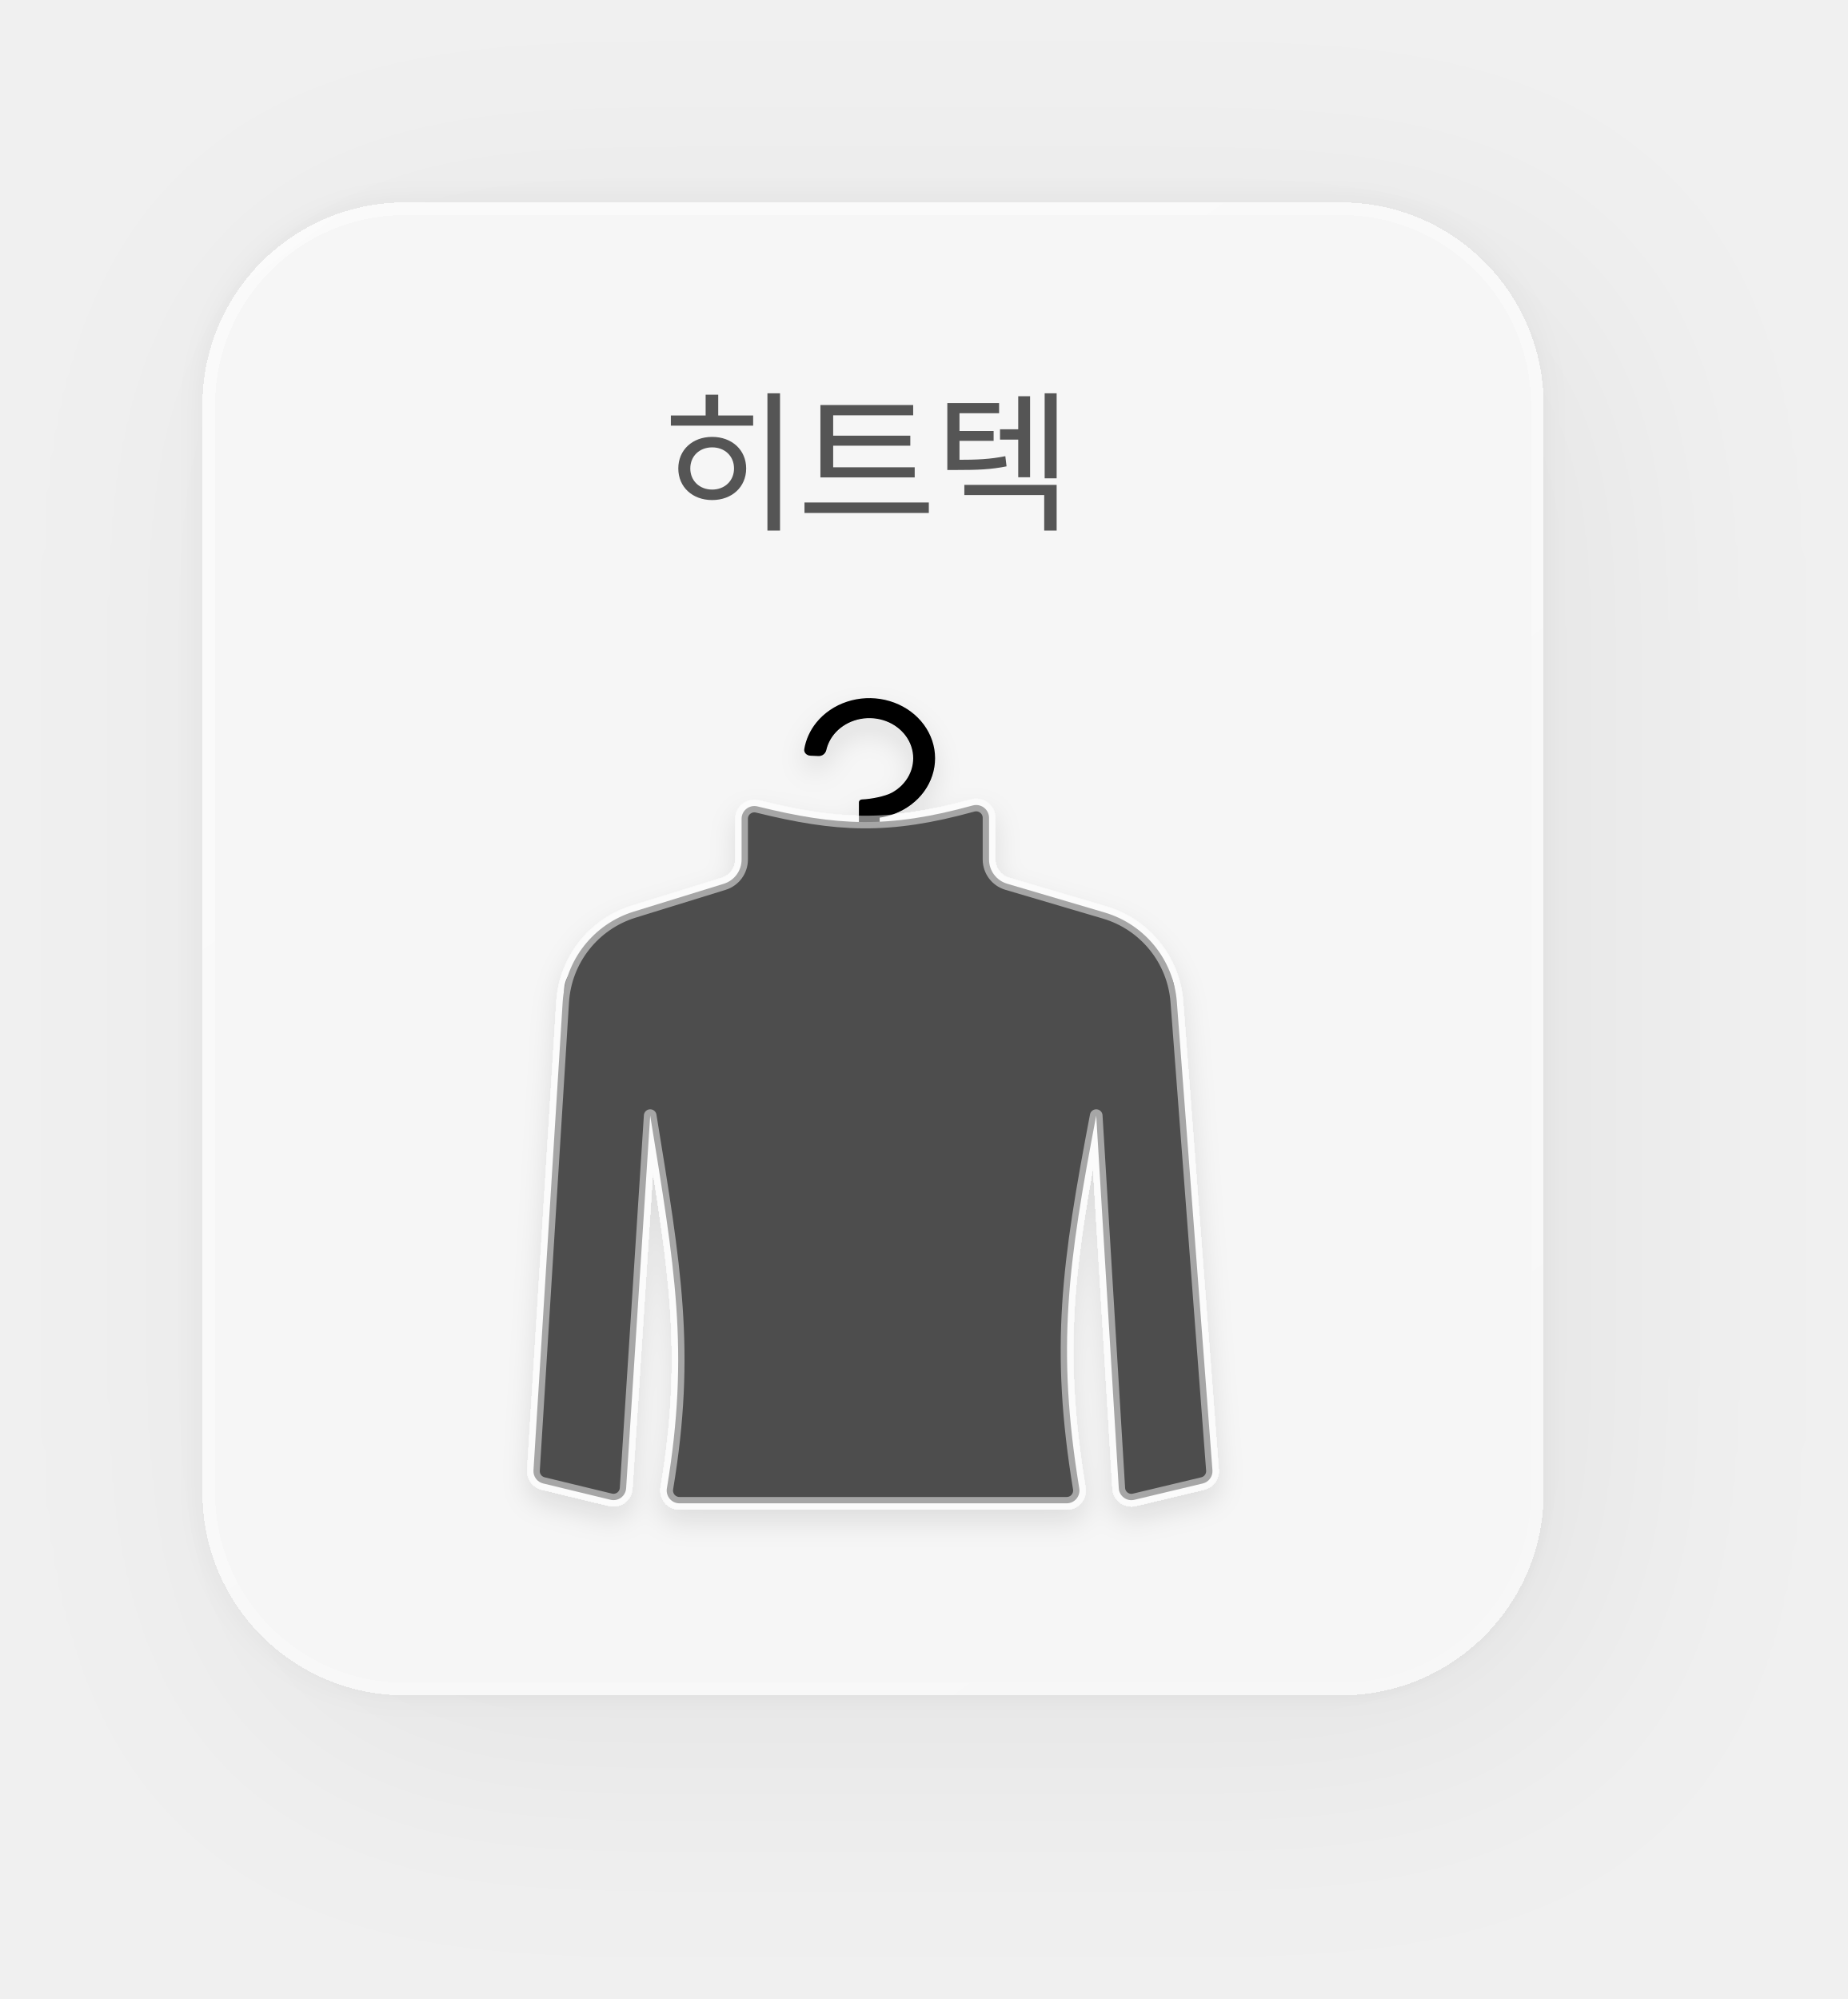
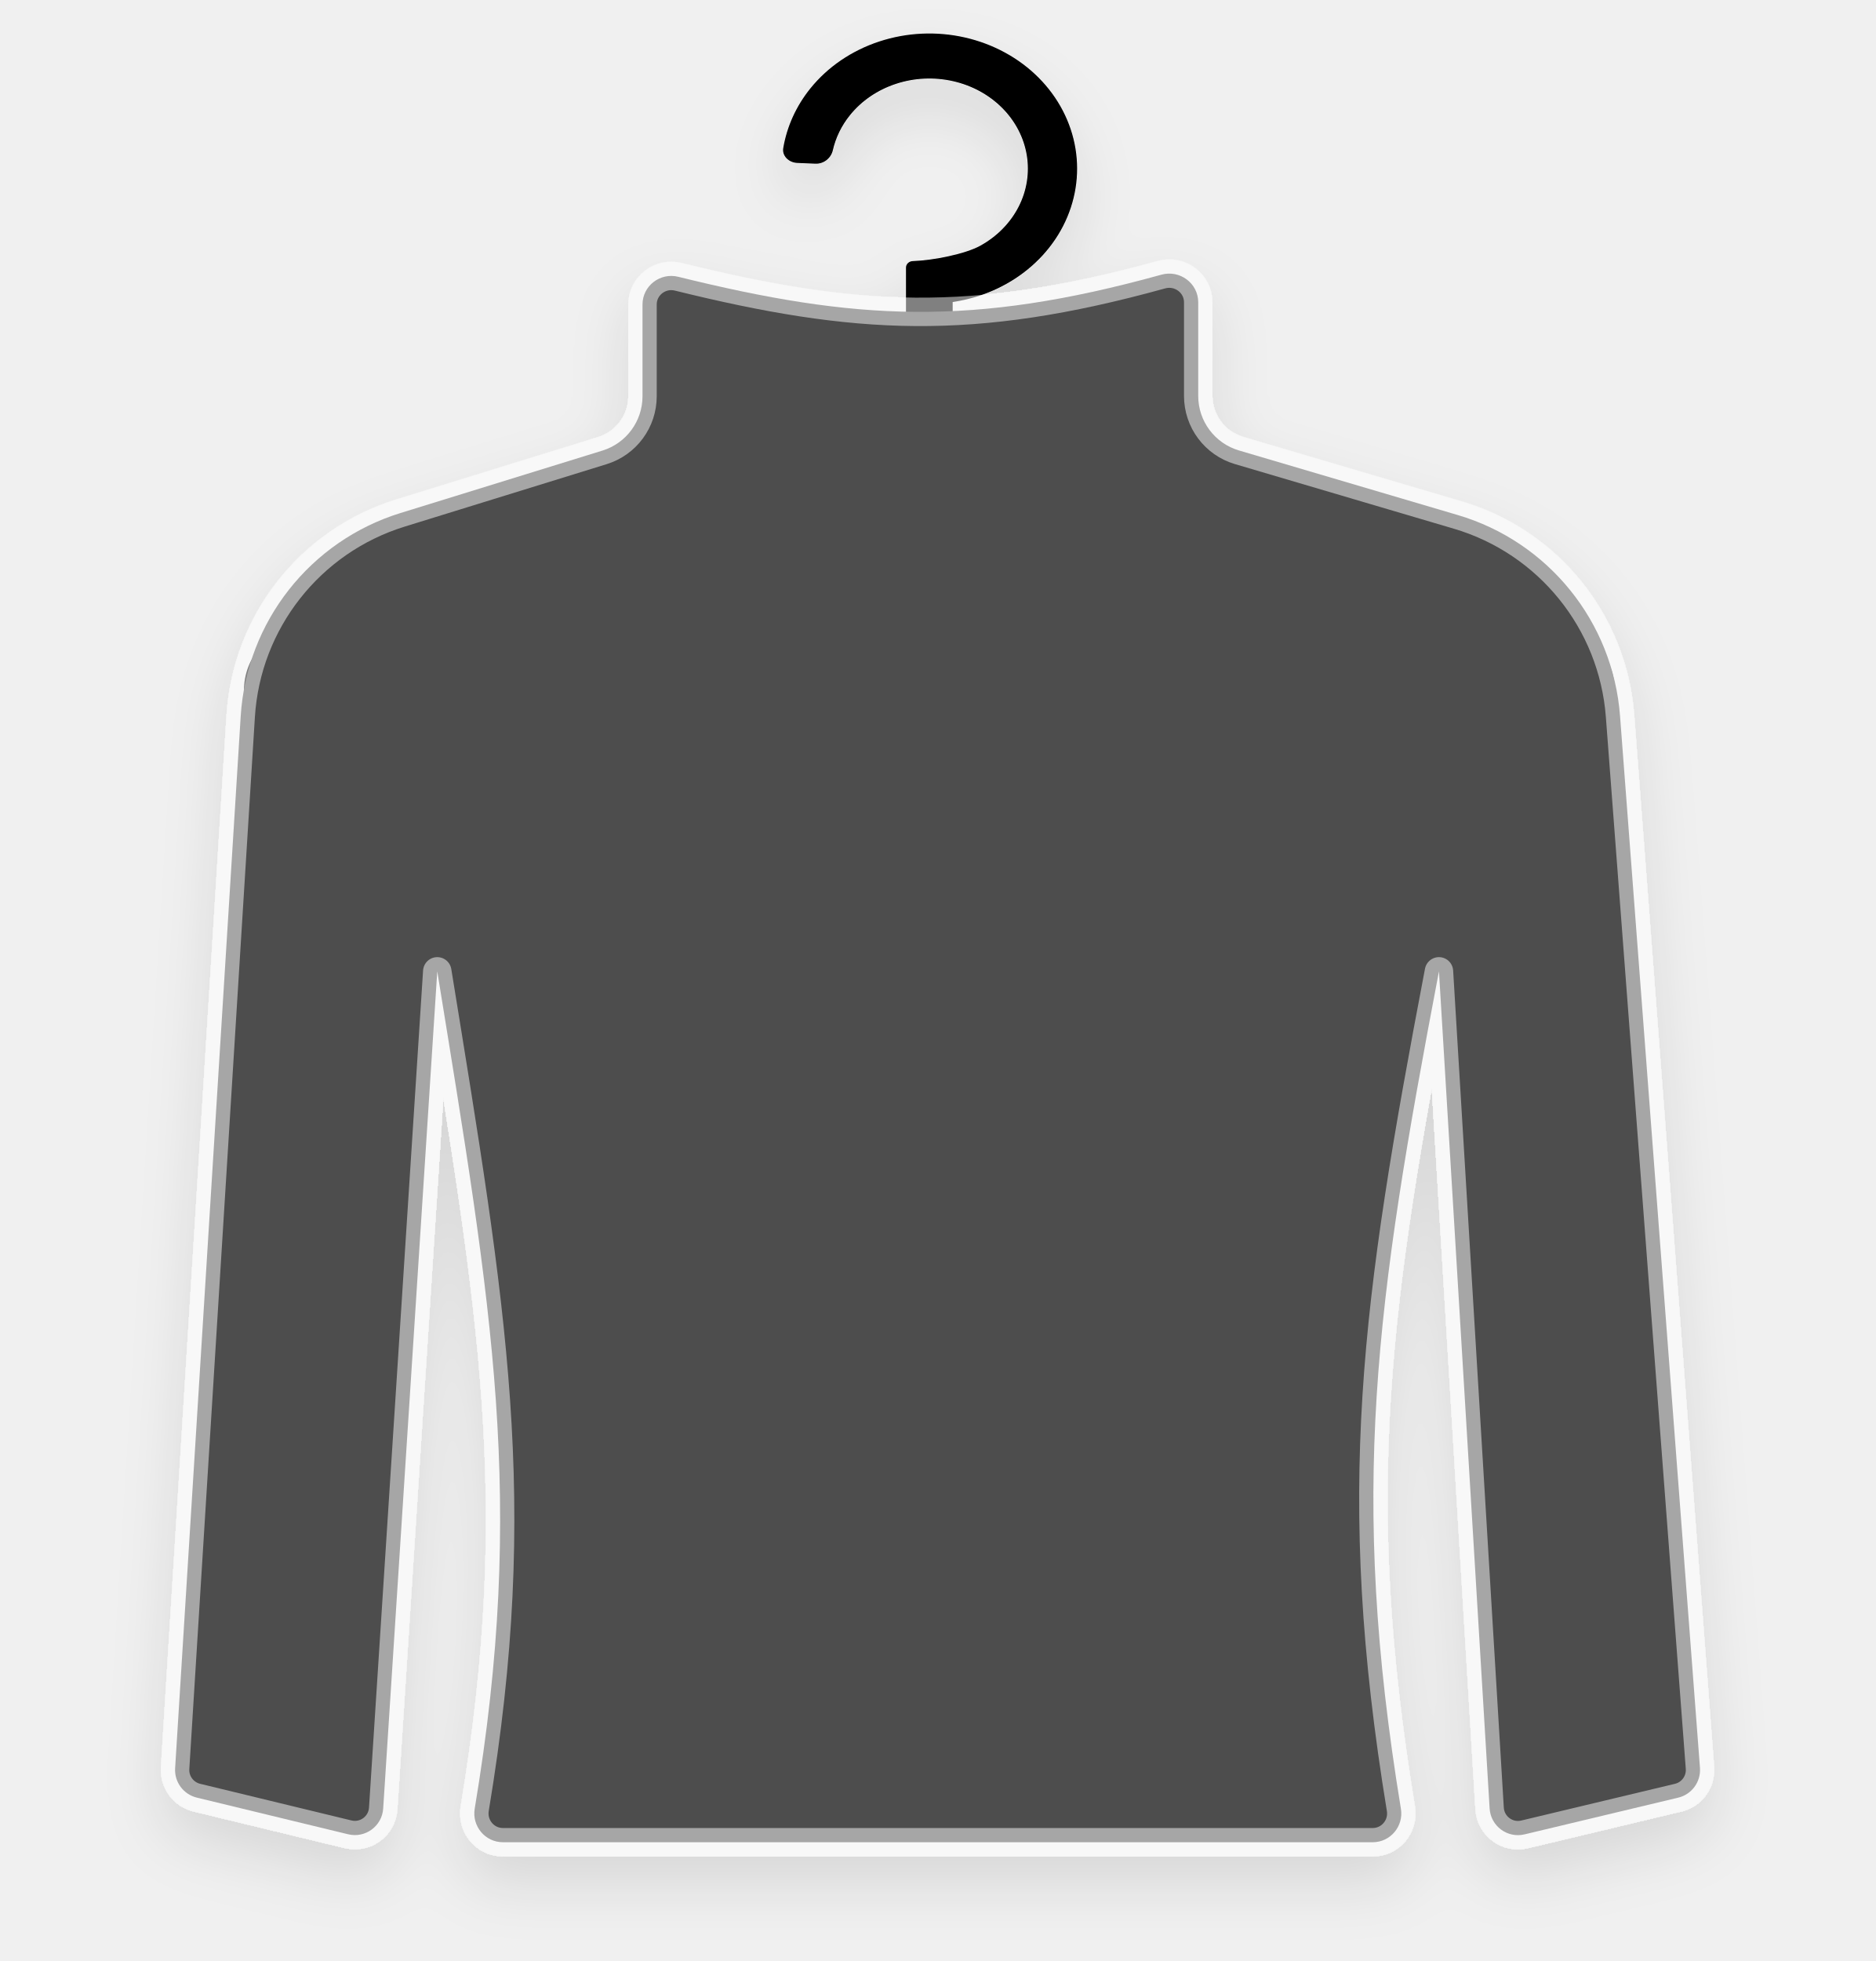
- <svg xmlns="http://www.w3.org/2000/svg" width="146" height="158" viewBox="0 0 146 158" fill="none">
-   <g filter="url(#filter0_bdd_5082_12728)">
-     <rect x="16" y="16" width="106" height="118" rx="16" fill="white" fill-opacity="0.4" shape-rendering="crispEdges" />
-     <rect x="16.5" y="16.5" width="105" height="117" rx="15.5" stroke="url(#paint0_linear_5082_12728)" stroke-opacity="0.5" shape-rendering="crispEdges" />
-     <path d="M60.653 31.088H61.649V41.936H60.653V31.088ZM53.021 32.84H59.525V33.644H53.021V32.84ZM56.285 34.532C57.845 34.532 58.973 35.564 58.973 37.028C58.973 38.492 57.845 39.524 56.285 39.524C54.725 39.524 53.609 38.492 53.609 37.028C53.609 35.564 54.725 34.532 56.285 34.532ZM56.285 35.36C55.289 35.36 54.557 36.044 54.557 37.028C54.557 38 55.289 38.696 56.285 38.696C57.281 38.696 58.013 38 58.013 37.028C58.013 36.044 57.281 35.36 56.285 35.36ZM55.769 31.196H56.765V33.332H55.769V31.196ZM64.841 36.932H72.293V37.736H64.841V36.932ZM63.581 39.716H73.409V40.544H63.581V39.716ZM64.841 32.012H72.172V32.828H65.849V37.184H64.841V32.012ZM65.525 34.436H71.945V35.228H65.525V34.436ZM79.035 33.932H80.883V34.748H79.035V33.932ZM74.871 36.344H75.555C77.248 36.344 78.255 36.296 79.456 36.056L79.552 36.86C78.303 37.112 77.284 37.148 75.555 37.148H74.871V36.344ZM74.871 31.856H78.963V32.66H75.832V36.704H74.871V31.856ZM75.531 34.064H78.531V34.844H75.531V34.064ZM76.216 38.324H83.511V41.936H82.528V39.128H76.216V38.324ZM82.564 31.088H83.511V37.808H82.564V31.088ZM80.475 31.316H81.412V37.724H80.475V31.316Z" fill="#121212" fill-opacity="0.7" />
-     <g filter="url(#filter1_bd_5082_12728)">
-       <path fill-rule="evenodd" clip-rule="evenodd" d="M71.387 64.006C70.813 64.322 70.181 64.531 69.525 64.627V66.576C69.648 66.611 69.769 66.655 69.887 66.706L91.264 76.067C93.892 77.218 92.996 80.826 90.082 80.826H47.327C44.413 80.826 43.516 77.218 46.144 76.067L67.522 66.706C67.639 66.655 67.76 66.611 67.883 66.576V63.414C67.883 63.288 67.995 63.186 68.133 63.186C68.855 63.16 69.97 62.935 70.493 62.648C71.08 62.325 71.55 61.849 71.842 61.282C72.134 60.715 72.235 60.081 72.133 59.462C72.031 58.842 71.73 58.263 71.269 57.8C70.807 57.336 70.206 57.008 69.54 56.857C68.874 56.706 68.175 56.739 67.53 56.951C66.884 57.163 66.322 57.546 65.915 58.05C65.617 58.419 65.411 58.842 65.309 59.288C65.248 59.558 64.996 59.773 64.694 59.76L64.056 59.733C63.754 59.719 63.517 59.484 63.563 59.211C63.691 58.452 64.018 57.73 64.52 57.108C65.132 56.352 65.974 55.778 66.942 55.46C67.91 55.141 68.96 55.092 69.958 55.319C70.956 55.546 71.859 56.038 72.551 56.733C73.243 57.429 73.695 58.296 73.848 59.226C74.001 60.156 73.849 61.106 73.411 61.957C72.973 62.808 72.268 63.521 71.387 64.006ZM69.177 68.06L90.555 77.421C91.606 77.881 91.247 79.325 90.082 79.325H47.327C46.161 79.325 45.802 77.881 46.854 77.421L68.231 68.06C68.53 67.929 68.878 67.929 69.177 68.06Z" fill="black" />
-       <path d="M50.092 72.052L57.202 69.854C58.04 69.595 58.611 68.82 58.611 67.943V64.714C58.611 64.059 59.231 63.582 59.867 63.739C66.112 65.28 70.195 65.513 76.873 63.665C77.519 63.486 78.167 63.966 78.167 64.636V67.932C78.167 68.819 78.75 69.599 79.601 69.85L87.299 72.122C90.486 73.062 92.76 75.875 93.011 79.189L95.824 116.203C95.862 116.693 95.537 117.138 95.06 117.252L89.652 118.544C89.048 118.689 88.459 118.253 88.422 117.632L86.638 88.178C84.405 99.892 83.473 106.505 85.3 117.646C85.4 118.259 84.93 118.821 84.308 118.821H53.698C53.074 118.821 52.603 118.255 52.706 117.64C54.519 106.764 53.32 100.089 51.388 88.178L49.485 117.634C49.445 118.254 48.856 118.687 48.252 118.541L42.926 117.251C42.455 117.137 42.133 116.701 42.163 116.217L44.471 79.198C44.678 75.879 46.916 73.034 50.092 72.052Z" fill="#4D4D4D" stroke="white" stroke-opacity="0.5" stroke-linecap="round" stroke-linejoin="round" />
-     </g>
+ <svg xmlns="http://www.w3.org/2000/svg" width="66" height="69" viewBox="0 0 66 69" fill="none">
+   <g filter="url(#filter0_bd_5082_12730)">
+     <path fill-rule="evenodd" clip-rule="evenodd" d="M35.387 10.006C34.813 10.322 34.181 10.531 33.526 10.627V12.576C33.648 12.611 33.769 12.655 33.887 12.706L55.264 22.067C57.892 23.218 56.996 26.826 54.082 26.826H11.327C8.413 26.826 7.516 23.218 10.144 22.067L31.521 12.706C31.639 12.655 31.76 12.611 31.883 12.576V9.414C31.883 9.288 31.995 9.186 32.133 9.186C32.855 9.16 33.97 8.936 34.493 8.648C35.08 8.325 35.55 7.849 35.842 7.282C36.134 6.715 36.235 6.081 36.133 5.462C36.031 4.842 35.73 4.263 35.269 3.8C34.807 3.336 34.206 3.008 33.54 2.857C32.874 2.706 32.175 2.738 31.53 2.951C30.884 3.163 30.322 3.546 29.915 4.05C29.616 4.419 29.411 4.842 29.309 5.288C29.248 5.558 28.996 5.773 28.694 5.76L28.056 5.733C27.754 5.72 27.517 5.484 27.563 5.211C27.691 4.452 28.018 3.73 28.52 3.108C29.131 2.352 29.974 1.778 30.942 1.46C31.91 1.141 32.96 1.092 33.958 1.319C34.956 1.546 35.859 2.038 36.551 2.733C37.243 3.429 37.695 4.296 37.848 5.226C38.001 6.156 37.849 7.106 37.411 7.957C36.973 8.808 36.268 9.521 35.387 10.006ZM33.177 14.06L54.555 23.421C55.606 23.881 55.247 25.325 54.082 25.325H11.327C10.161 25.325 9.802 23.881 10.854 23.421L32.231 14.06C32.53 13.929 32.878 13.929 33.177 14.06Z" fill="black" />
+     <path d="M14.092 18.052L21.202 15.854C22.04 15.595 22.611 14.82 22.611 13.943V10.714C22.611 10.059 23.231 9.582 23.867 9.739C30.113 11.28 34.195 11.513 40.873 9.665C41.519 9.486 42.167 9.966 42.167 10.636V13.932C42.167 14.819 42.75 15.599 43.601 15.85L51.299 18.122C54.486 19.062 56.76 21.875 57.011 25.189L59.824 62.203C59.861 62.693 59.537 63.138 59.06 63.252L53.652 64.544C53.048 64.689 52.459 64.253 52.422 63.632L50.639 34.178C48.405 45.892 47.473 52.505 49.3 63.645C49.401 64.259 48.93 64.821 48.308 64.821H17.698C17.074 64.821 16.603 64.255 16.706 63.64C18.519 52.764 17.32 46.09 15.388 34.178L13.485 63.634C13.445 64.254 12.856 64.687 12.252 64.541L6.926 63.251C6.455 63.137 6.133 62.701 6.163 62.217L8.471 25.198C8.678 21.879 10.916 19.035 14.092 18.052Z" fill="#4D4D4D" stroke="white" stroke-opacity="0.5" stroke-linecap="round" stroke-linejoin="round" />
  </g>
  <defs>
-     <filter id="filter0_bdd_5082_12728" x="-4" y="-4" width="150" height="162" filterUnits="userSpaceOnUse" color-interpolation-filters="sRGB">
-       <feFlood flood-opacity="0" result="BackgroundImageFix" />
-       <feGaussianBlur in="BackgroundImageFix" stdDeviation="10" />
-       <feComposite in2="SourceAlpha" operator="in" result="effect1_backgroundBlur_5082_12728" />
-       <feColorMatrix in="SourceAlpha" type="matrix" values="0 0 0 0 0 0 0 0 0 0 0 0 0 0 0 0 0 0 127 0" result="hardAlpha" />
-       <feOffset dx="4" dy="4" />
-       <feGaussianBlur stdDeviation="10" />
-       <feComposite in2="hardAlpha" operator="out" />
-       <feColorMatrix type="matrix" values="0 0 0 0 0 0 0 0 0 0 0 0 0 0 0 0 0 0 0.05 0" />
-       <feBlend mode="normal" in2="effect1_backgroundBlur_5082_12728" result="effect2_dropShadow_5082_12728" />
-       <feColorMatrix in="SourceAlpha" type="matrix" values="0 0 0 0 0 0 0 0 0 0 0 0 0 0 0 0 0 0 127 0" result="hardAlpha" />
-       <feOffset />
-       <feGaussianBlur stdDeviation="1" />
-       <feComposite in2="hardAlpha" operator="out" />
-       <feColorMatrix type="matrix" values="0 0 0 0 0 0 0 0 0 0 0 0 0 0 0 0 0 0 0.05 0" />
-       <feBlend mode="normal" in2="effect2_dropShadow_5082_12728" result="effect3_dropShadow_5082_12728" />
-       <feBlend mode="normal" in="SourceGraphic" in2="effect3_dropShadow_5082_12728" result="shape" />
-     </filter>
-     <filter id="filter1_bd_5082_12728" x="31.661" y="45.179" width="74.666" height="84.143" filterUnits="userSpaceOnUse" color-interpolation-filters="sRGB">
+     <filter id="filter0_bd_5082_12730" x="-4.339" y="-8.821" width="74.666" height="84.143" filterUnits="userSpaceOnUse" color-interpolation-filters="sRGB">
      <feFlood flood-opacity="0" result="BackgroundImageFix" />
      <feGaussianBlur in="BackgroundImageFix" stdDeviation="5" />
-       <feComposite in2="SourceAlpha" operator="in" result="effect1_backgroundBlur_5082_12728" />
+       <feComposite in2="SourceAlpha" operator="in" result="effect1_backgroundBlur_5082_12730" />
      <feColorMatrix in="SourceAlpha" type="matrix" values="0 0 0 0 0 0 0 0 0 0 0 0 0 0 0 0 0 0 127 0" result="hardAlpha" />
      <feOffset dy="1" />
      <feGaussianBlur stdDeviation="1" />
      <feComposite in2="hardAlpha" operator="out" />
      <feColorMatrix type="matrix" values="0 0 0 0 0 0 0 0 0 0 0 0 0 0 0 0 0 0 0.1 0" />
-       <feBlend mode="normal" in2="effect1_backgroundBlur_5082_12728" result="effect2_dropShadow_5082_12728" />
-       <feBlend mode="normal" in="SourceGraphic" in2="effect2_dropShadow_5082_12728" result="shape" />
+       <feBlend mode="normal" in2="effect1_backgroundBlur_5082_12730" result="effect2_dropShadow_5082_12730" />
+       <feBlend mode="normal" in="SourceGraphic" in2="effect2_dropShadow_5082_12730" result="shape" />
    </filter>
-     <linearGradient id="paint0_linear_5082_12728" x1="28.046" y1="16" x2="137.125" y2="165.064" gradientUnits="userSpaceOnUse">
-       <stop stop-color="white" />
-       <stop offset="1" stop-color="white" stop-opacity="0" />
-     </linearGradient>
  </defs>
</svg>
